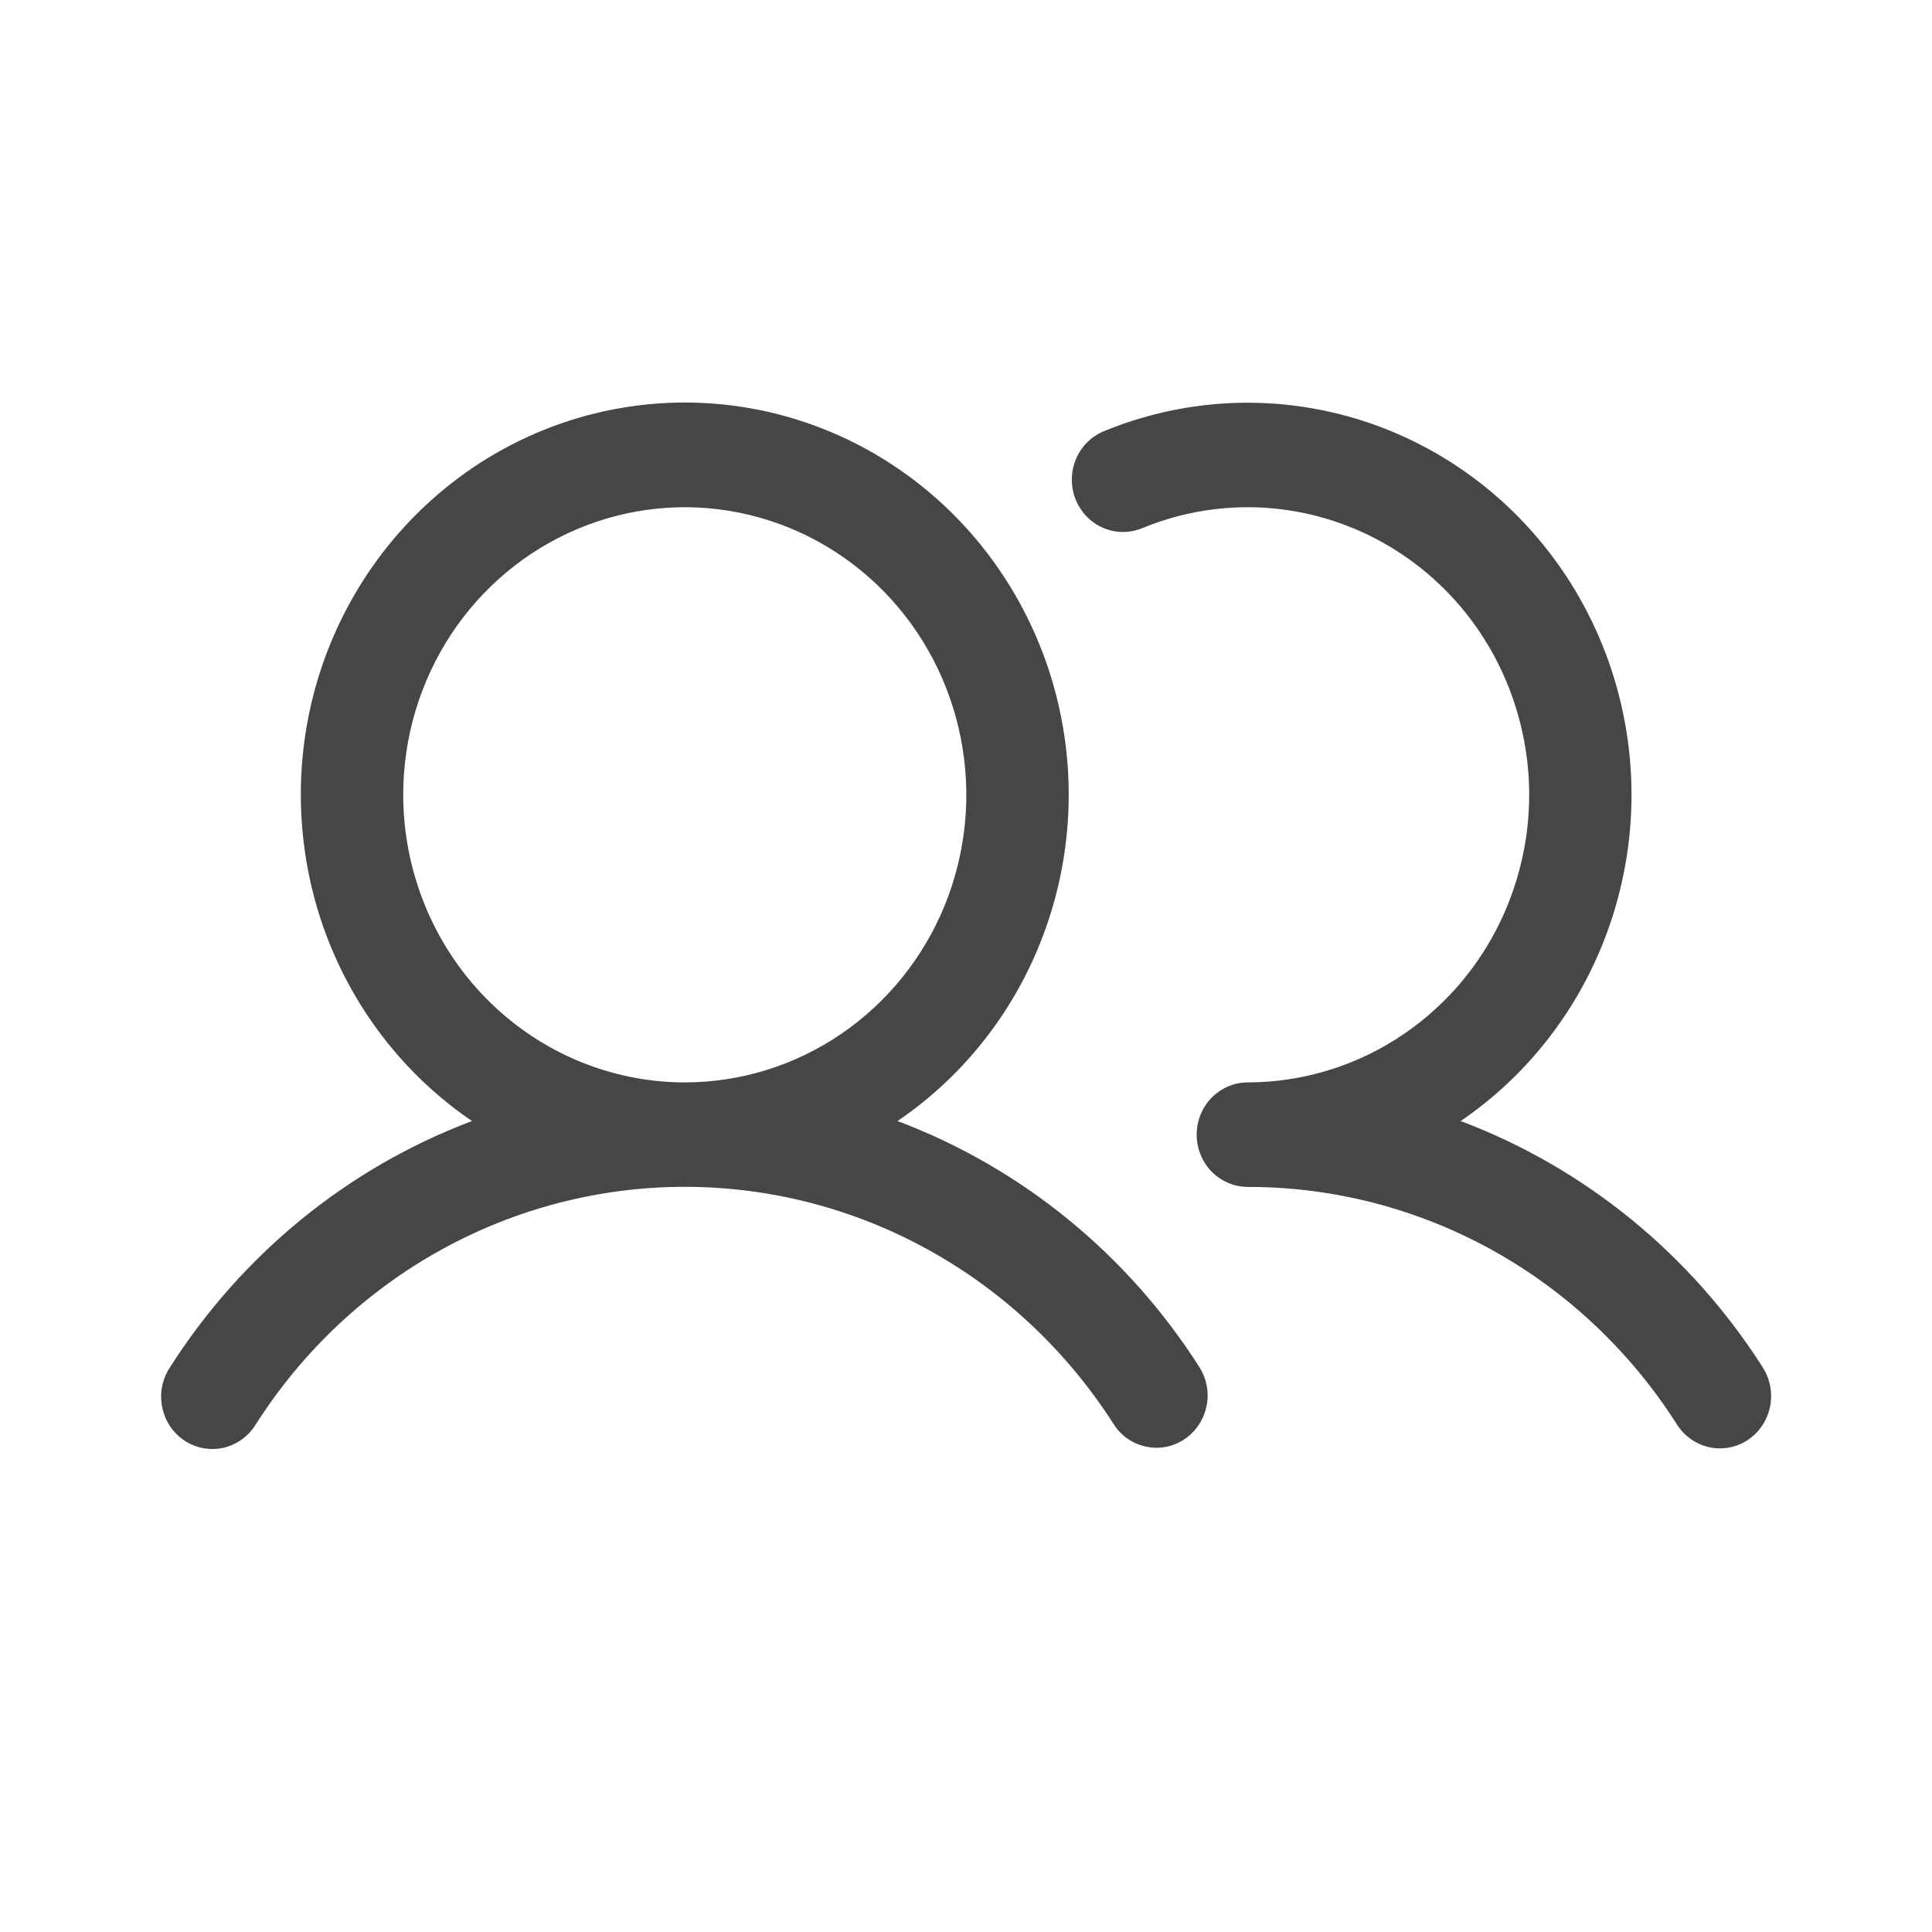
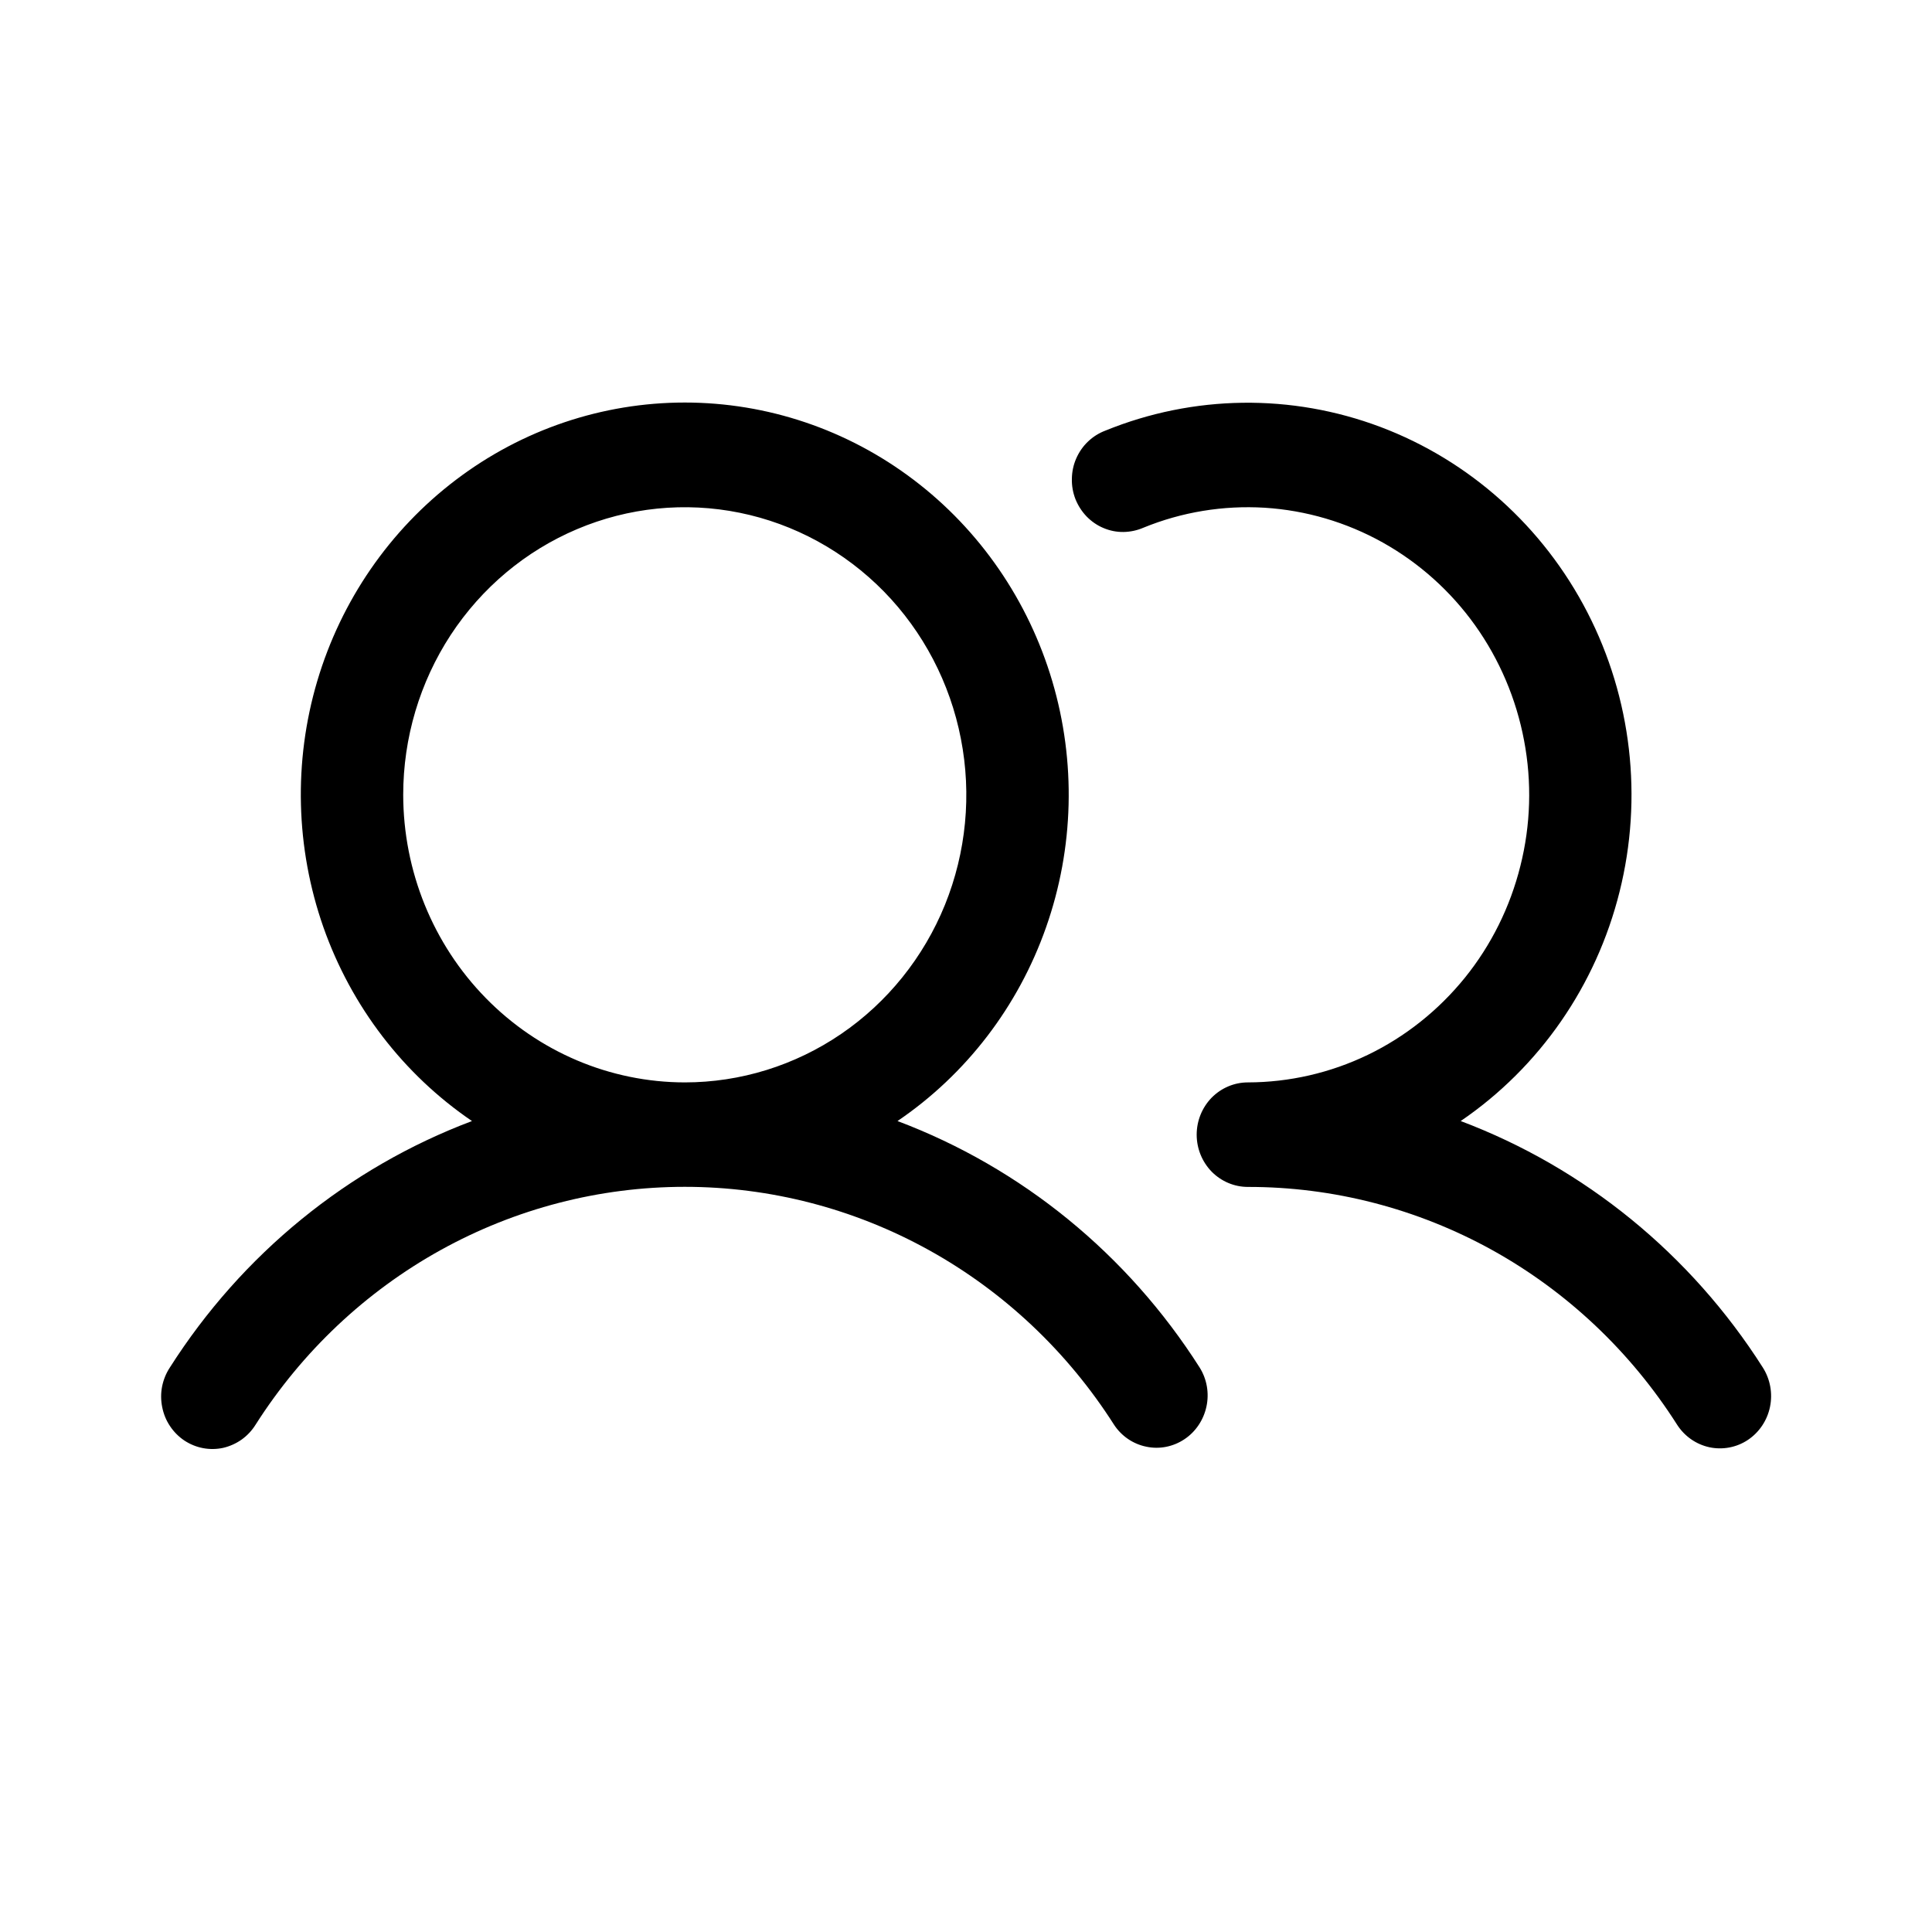
<svg xmlns="http://www.w3.org/2000/svg" width="20" height="20" viewBox="0 0 20 20" fill="none">
-   <path d="M9.291 11.605C10.002 11.122 10.541 10.419 10.829 9.599C11.118 8.778 11.14 7.885 10.893 7.051C10.646 6.217 10.143 5.486 9.458 4.967C8.773 4.447 7.942 4.167 7.089 4.167C6.236 4.167 5.405 4.447 4.72 4.967C4.035 5.486 3.531 6.217 3.284 7.051C3.037 7.885 3.06 8.778 3.348 9.599C3.637 10.419 4.176 11.122 4.886 11.605C3.601 12.089 2.504 12.984 1.758 14.157C1.719 14.216 1.692 14.283 1.678 14.353C1.664 14.424 1.665 14.496 1.679 14.566C1.693 14.637 1.72 14.704 1.76 14.763C1.799 14.822 1.85 14.873 1.908 14.912C1.967 14.951 2.033 14.978 2.102 14.991C2.171 15.004 2.242 15.003 2.311 14.988C2.379 14.972 2.444 14.943 2.502 14.902C2.559 14.861 2.608 14.809 2.646 14.748C3.127 13.992 3.785 13.371 4.561 12.941C5.337 12.511 6.206 12.286 7.089 12.286C7.971 12.286 8.84 12.511 9.616 12.941C10.392 13.371 11.05 13.992 11.532 14.748C11.609 14.866 11.729 14.948 11.866 14.976C12.002 15.005 12.144 14.977 12.261 14.899C12.377 14.822 12.459 14.7 12.489 14.561C12.519 14.422 12.494 14.277 12.419 14.157C11.673 12.984 10.576 12.089 9.291 11.605ZM4.174 8.228C4.174 7.639 4.345 7.064 4.665 6.574C4.986 6.084 5.441 5.703 5.973 5.478C6.506 5.252 7.092 5.193 7.657 5.308C8.223 5.423 8.742 5.707 9.15 6.123C9.557 6.539 9.835 7.07 9.947 7.647C10.06 8.225 10.002 8.823 9.782 9.367C9.561 9.911 9.187 10.376 8.708 10.703C8.229 11.03 7.665 11.205 7.089 11.205C6.316 11.204 5.575 10.89 5.029 10.332C4.482 9.774 4.175 9.017 4.174 8.228ZM18.094 14.906C17.977 14.984 17.833 15.011 17.696 14.982C17.558 14.952 17.438 14.868 17.361 14.748C16.88 13.992 16.222 13.37 15.446 12.94C14.67 12.511 13.801 12.286 12.918 12.287C12.777 12.287 12.643 12.23 12.543 12.129C12.444 12.027 12.388 11.89 12.388 11.746C12.388 11.602 12.444 11.465 12.543 11.363C12.643 11.262 12.777 11.205 12.918 11.205C13.347 11.204 13.771 11.107 14.159 10.92C14.547 10.733 14.89 10.46 15.164 10.122C15.437 9.784 15.633 9.389 15.739 8.964C15.846 8.539 15.859 8.096 15.777 7.665C15.696 7.235 15.523 6.828 15.27 6.473C15.017 6.119 14.691 5.827 14.314 5.616C13.938 5.406 13.52 5.283 13.092 5.256C12.663 5.23 12.234 5.3 11.836 5.463C11.771 5.491 11.701 5.506 11.63 5.507C11.559 5.508 11.489 5.494 11.423 5.466C11.358 5.439 11.299 5.398 11.249 5.347C11.199 5.295 11.16 5.234 11.133 5.167C11.107 5.1 11.094 5.028 11.096 4.956C11.097 4.883 11.112 4.812 11.141 4.746C11.17 4.68 11.211 4.62 11.263 4.571C11.315 4.521 11.376 4.483 11.442 4.458C12.355 4.086 13.37 4.073 14.291 4.42C15.213 4.768 15.976 5.452 16.433 6.34C16.89 7.228 17.009 8.257 16.766 9.23C16.524 10.202 15.938 11.048 15.121 11.605C16.405 12.089 17.503 12.984 18.249 14.157C18.325 14.277 18.352 14.423 18.323 14.564C18.294 14.704 18.212 14.827 18.094 14.906Z" fill="#464646" />
+   <path d="M9.291 11.605C10.002 11.122 10.541 10.419 10.829 9.599C11.118 8.778 11.14 7.885 10.893 7.051C10.646 6.217 10.143 5.486 9.458 4.967C8.773 4.447 7.942 4.167 7.089 4.167C6.236 4.167 5.405 4.447 4.72 4.967C4.035 5.486 3.531 6.217 3.284 7.051C3.037 7.885 3.06 8.778 3.348 9.599C3.637 10.419 4.176 11.122 4.886 11.605C3.601 12.089 2.504 12.984 1.758 14.157C1.719 14.216 1.692 14.283 1.678 14.353C1.664 14.424 1.665 14.496 1.679 14.566C1.693 14.637 1.72 14.704 1.76 14.763C1.799 14.822 1.85 14.873 1.908 14.912C1.967 14.951 2.033 14.978 2.102 14.991C2.171 15.004 2.242 15.003 2.311 14.988C2.379 14.972 2.444 14.943 2.502 14.902C2.559 14.861 2.608 14.809 2.646 14.748C3.127 13.992 3.785 13.371 4.561 12.941C5.337 12.511 6.206 12.286 7.089 12.286C7.971 12.286 8.84 12.511 9.616 12.941C10.392 13.371 11.05 13.992 11.532 14.748C11.609 14.866 11.729 14.948 11.866 14.976C12.002 15.005 12.144 14.977 12.261 14.899C12.377 14.822 12.459 14.7 12.489 14.561C12.519 14.422 12.494 14.277 12.419 14.157C11.673 12.984 10.576 12.089 9.291 11.605ZM4.174 8.228C4.174 7.639 4.345 7.064 4.665 6.574C4.986 6.084 5.441 5.703 5.973 5.478C6.506 5.252 7.092 5.193 7.657 5.308C8.223 5.423 8.742 5.707 9.15 6.123C9.557 6.539 9.835 7.07 9.947 7.647C10.06 8.225 10.002 8.823 9.782 9.367C9.561 9.911 9.187 10.376 8.708 10.703C8.229 11.03 7.665 11.205 7.089 11.205C6.316 11.204 5.575 10.89 5.029 10.332C4.482 9.774 4.175 9.017 4.174 8.228ZM18.094 14.906C17.977 14.984 17.833 15.011 17.696 14.982C17.558 14.952 17.438 14.868 17.361 14.748C16.88 13.992 16.222 13.37 15.446 12.94C14.67 12.511 13.801 12.286 12.918 12.287C12.777 12.287 12.643 12.23 12.543 12.129C12.444 12.027 12.388 11.89 12.388 11.746C12.388 11.602 12.444 11.465 12.543 11.363C12.643 11.262 12.777 11.205 12.918 11.205C13.347 11.204 13.771 11.107 14.159 10.92C14.547 10.733 14.89 10.46 15.164 10.122C15.437 9.784 15.633 9.389 15.739 8.964C15.846 8.539 15.859 8.096 15.777 7.665C15.696 7.235 15.523 6.828 15.27 6.473C15.017 6.119 14.691 5.827 14.314 5.616C13.938 5.406 13.52 5.283 13.092 5.256C12.663 5.23 12.234 5.3 11.836 5.463C11.771 5.491 11.701 5.506 11.63 5.507C11.559 5.508 11.489 5.494 11.423 5.466C11.358 5.439 11.299 5.398 11.249 5.347C11.199 5.295 11.16 5.234 11.133 5.167C11.107 5.1 11.094 5.028 11.096 4.956C11.097 4.883 11.112 4.812 11.141 4.746C11.17 4.68 11.211 4.62 11.263 4.571C11.315 4.521 11.376 4.483 11.442 4.458C12.355 4.086 13.37 4.073 14.291 4.42C15.213 4.768 15.976 5.452 16.433 6.34C16.89 7.228 17.009 8.257 16.766 9.23C16.524 10.202 15.938 11.048 15.121 11.605C16.405 12.089 17.503 12.984 18.249 14.157C18.325 14.277 18.352 14.423 18.323 14.564C18.294 14.704 18.212 14.827 18.094 14.906Z" fill="currentColor" />
</svg>
